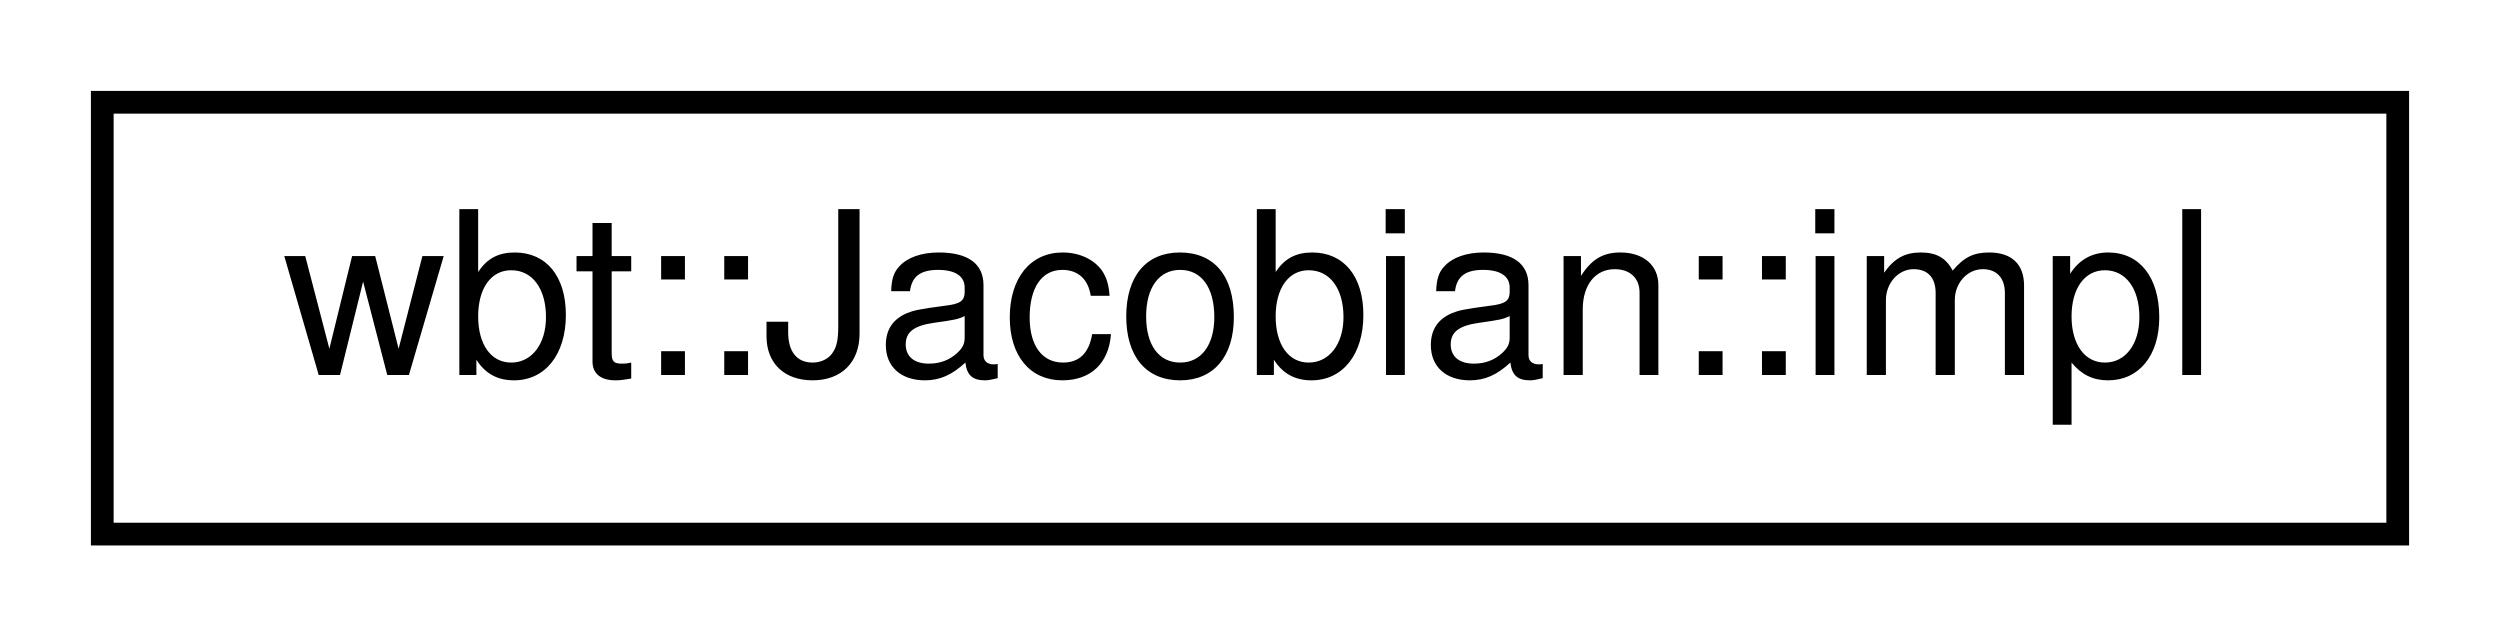
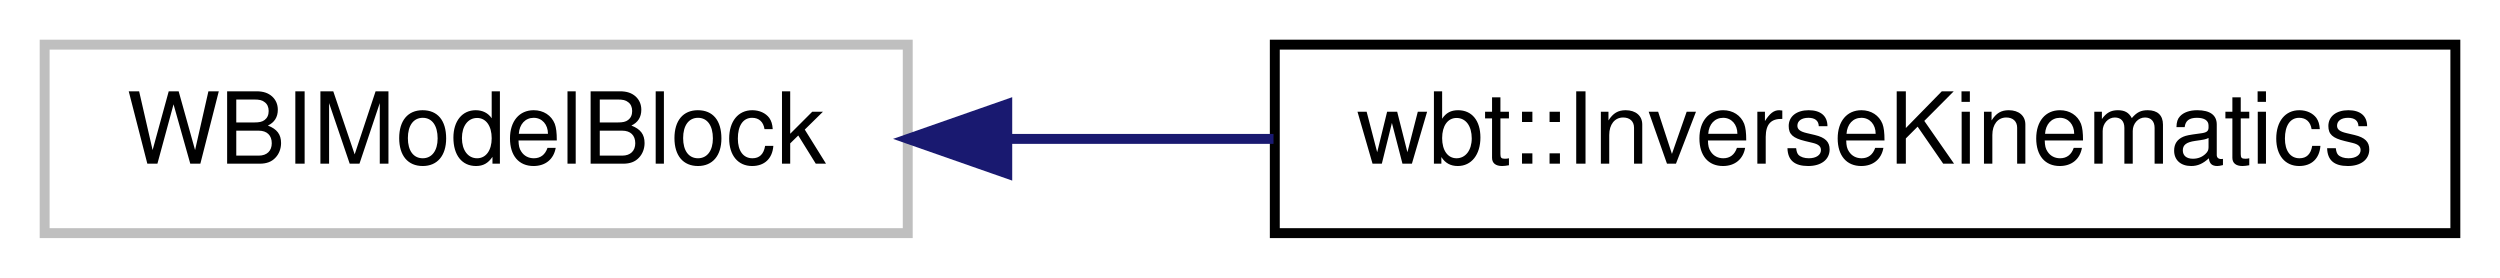
- <svg xmlns="http://www.w3.org/2000/svg" xmlns:xlink="http://www.w3.org/1999/xlink" width="110pt" height="28pt" viewBox="0.00 0.00 110.00 28.00">
+ <svg xmlns="http://www.w3.org/2000/svg" xmlns:xlink="http://www.w3.org/1999/xlink" width="252pt" height="28pt" viewBox="0.00 0.00 252.00 28.00">
  <g id="graph0" class="graph" transform="scale(1 1) rotate(0) translate(4 24)">
    <g id="node1" class="node">
-       <g id="a_node1">
-         <a xlink:href="class_jacobian_1_1impl.html" target="_top" xlink:title="wbt::Jacobian::impl">
-           <polygon fill="none" stroke="black" points="0.5,-0.5 0.5,-19.5 101.5,-19.5 101.5,-0.5 0.5,-0.5" />
-           <text text-anchor="middle" x="51" y="-7.5" font-family="Helvetica,sans-Serif" font-size="10.00">wbt::Jacobian::impl</text>
+       <polygon fill="none" stroke="#bfbfbf" points="0.5,-0.5 0.5,-19.5 87.5,-19.5 87.5,-0.5 0.5,-0.5" />
+       <text text-anchor="middle" x="44" y="-7.5" font-family="Helvetica,sans-Serif" font-size="10.00">WBIModelBlock</text>
+     </g>
+     <g id="node2" class="node">
+       <g id="a_node2">
+         <a xlink:href="classwbt_1_1_inverse_kinematics.html" target="_top" xlink:title="wbt::InverseKinematics">
+           <polygon fill="none" stroke="black" points="124.5,-0.5 124.5,-19.5 243.5,-19.5 243.5,-0.5 124.5,-0.5" />
+           <text text-anchor="middle" x="184" y="-7.5" font-family="Helvetica,sans-Serif" font-size="10.00">wbt::InverseKinematics</text>
        </a>
      </g>
    </g>
+     <g id="edge1" class="edge">
+       <path fill="none" stroke="midnightblue" d="M97.598,-10C106.351,-10 115.478,-10 124.37,-10" />
+       <polygon fill="midnightblue" stroke="midnightblue" points="97.531,-6.5 87.531,-10 97.531,-13.5 97.531,-6.5" />
+     </g>
  </g>
</svg>
